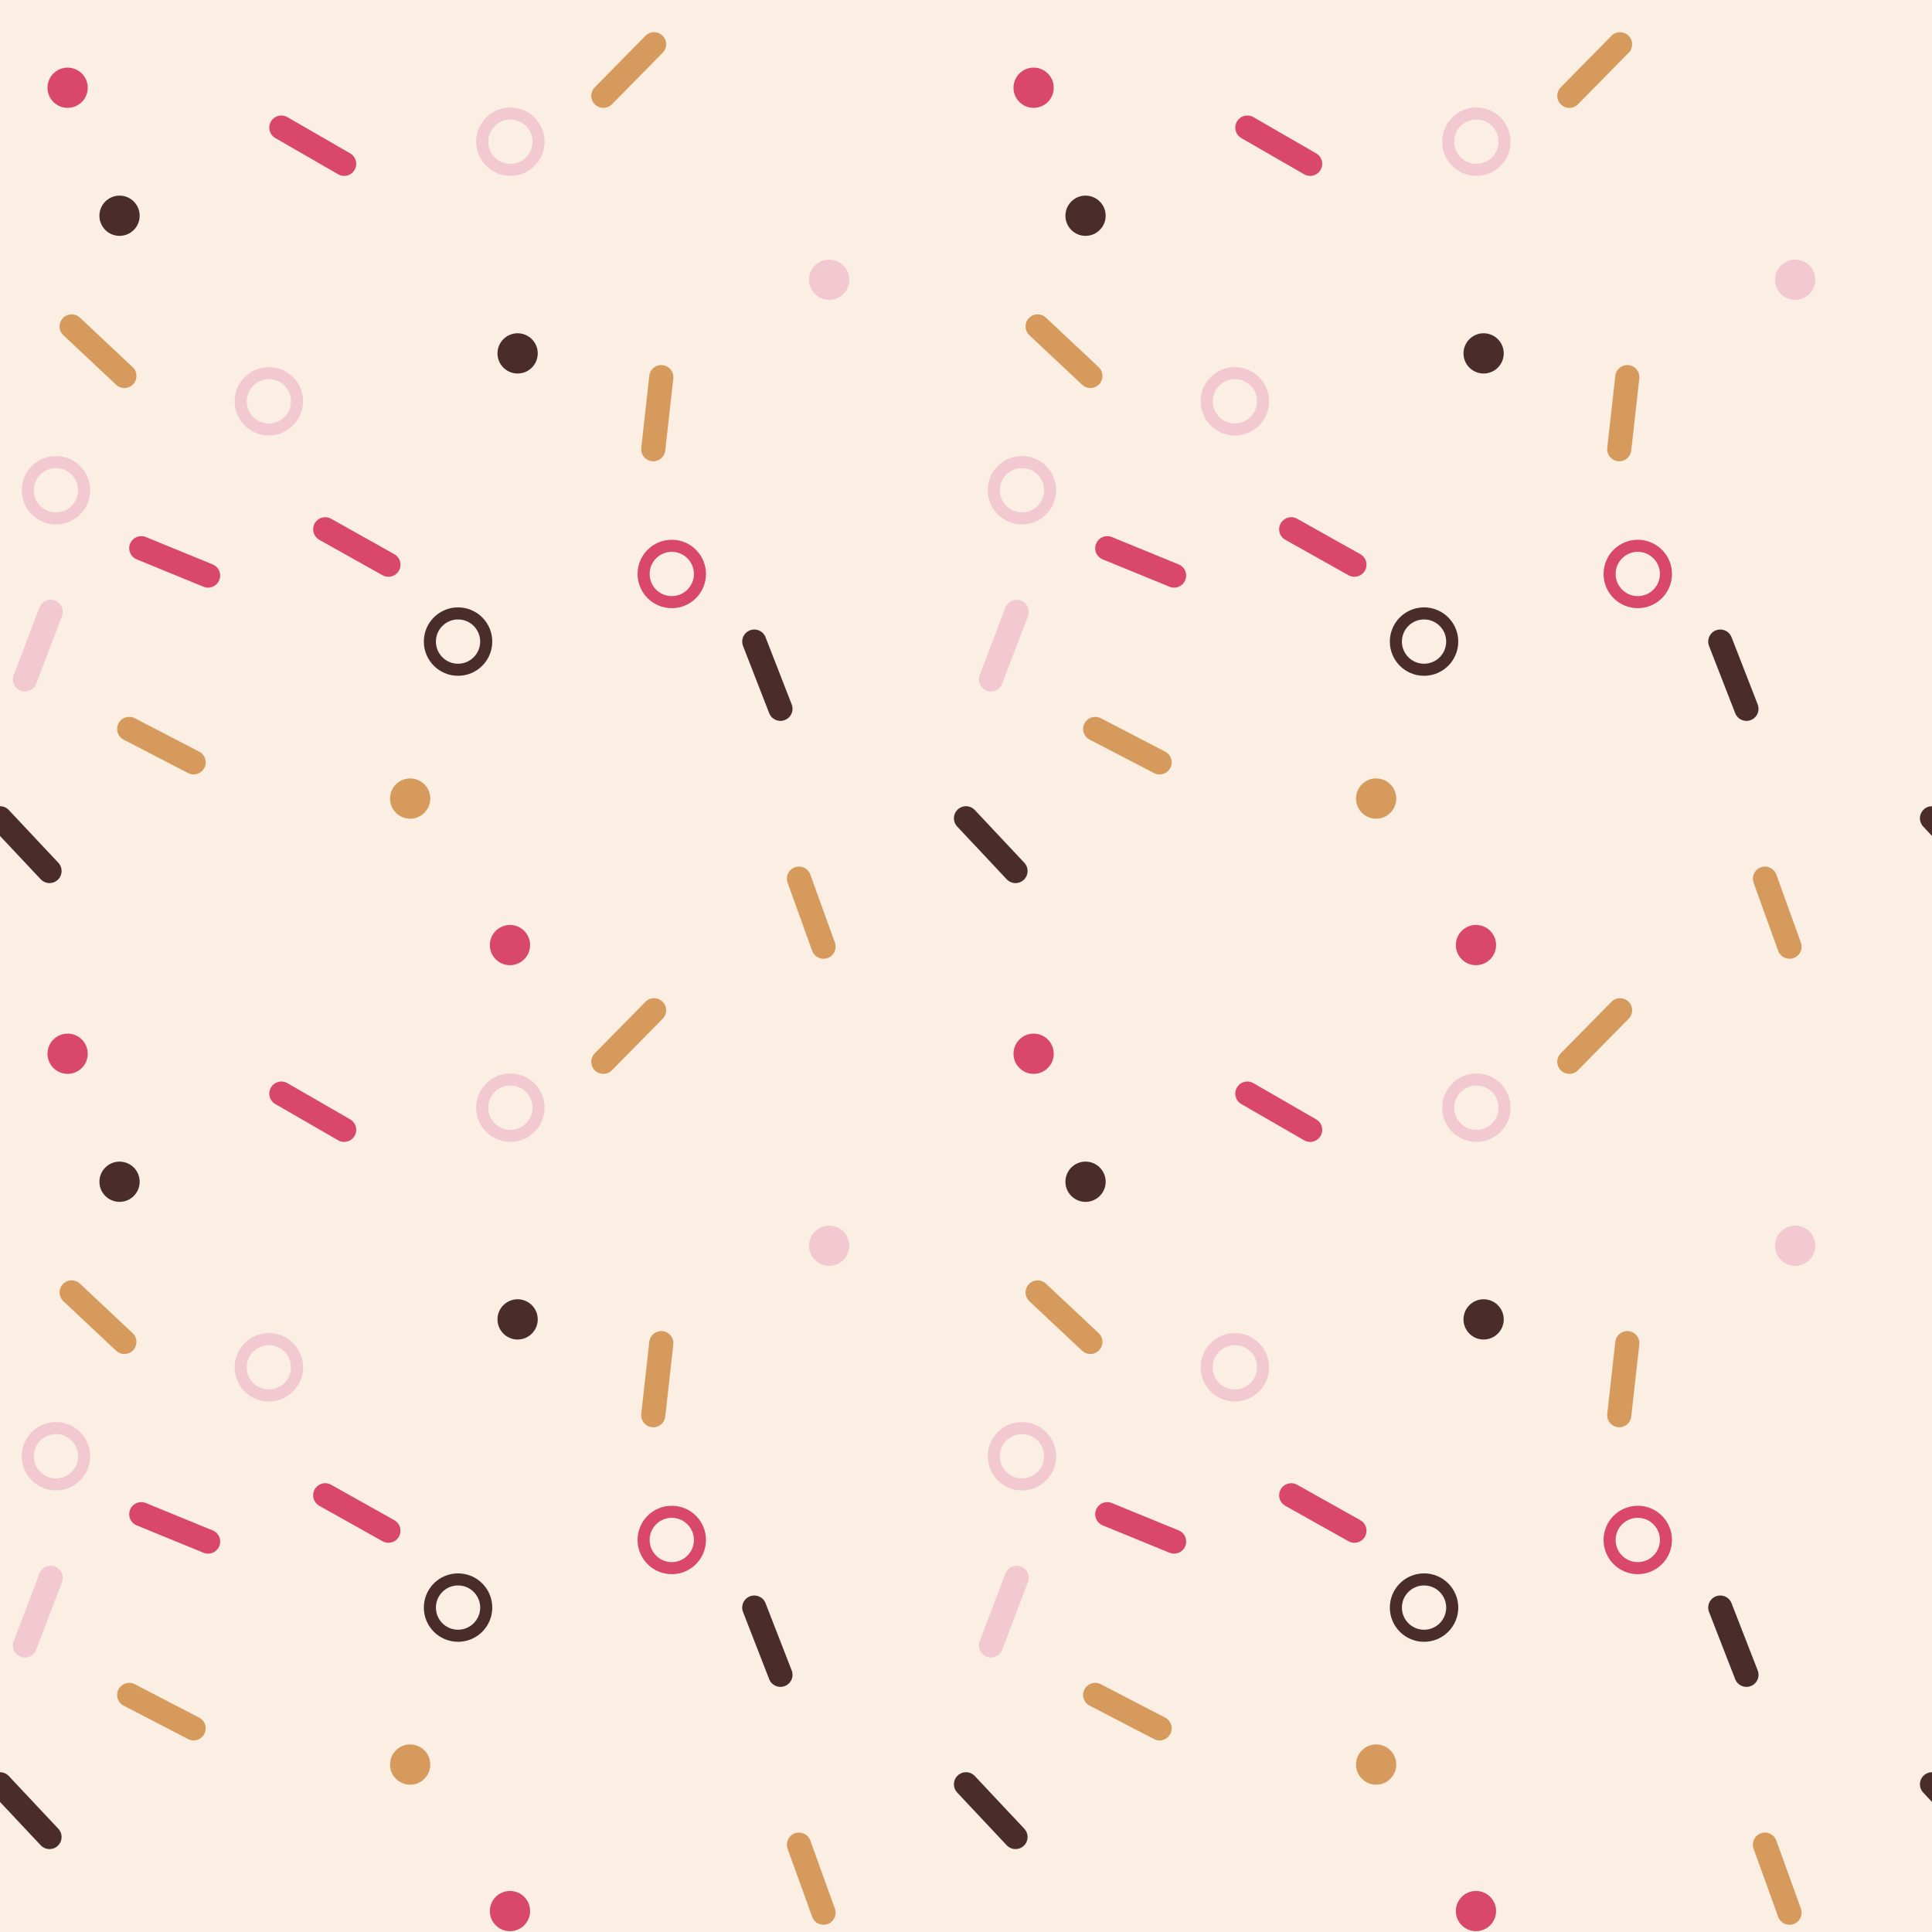
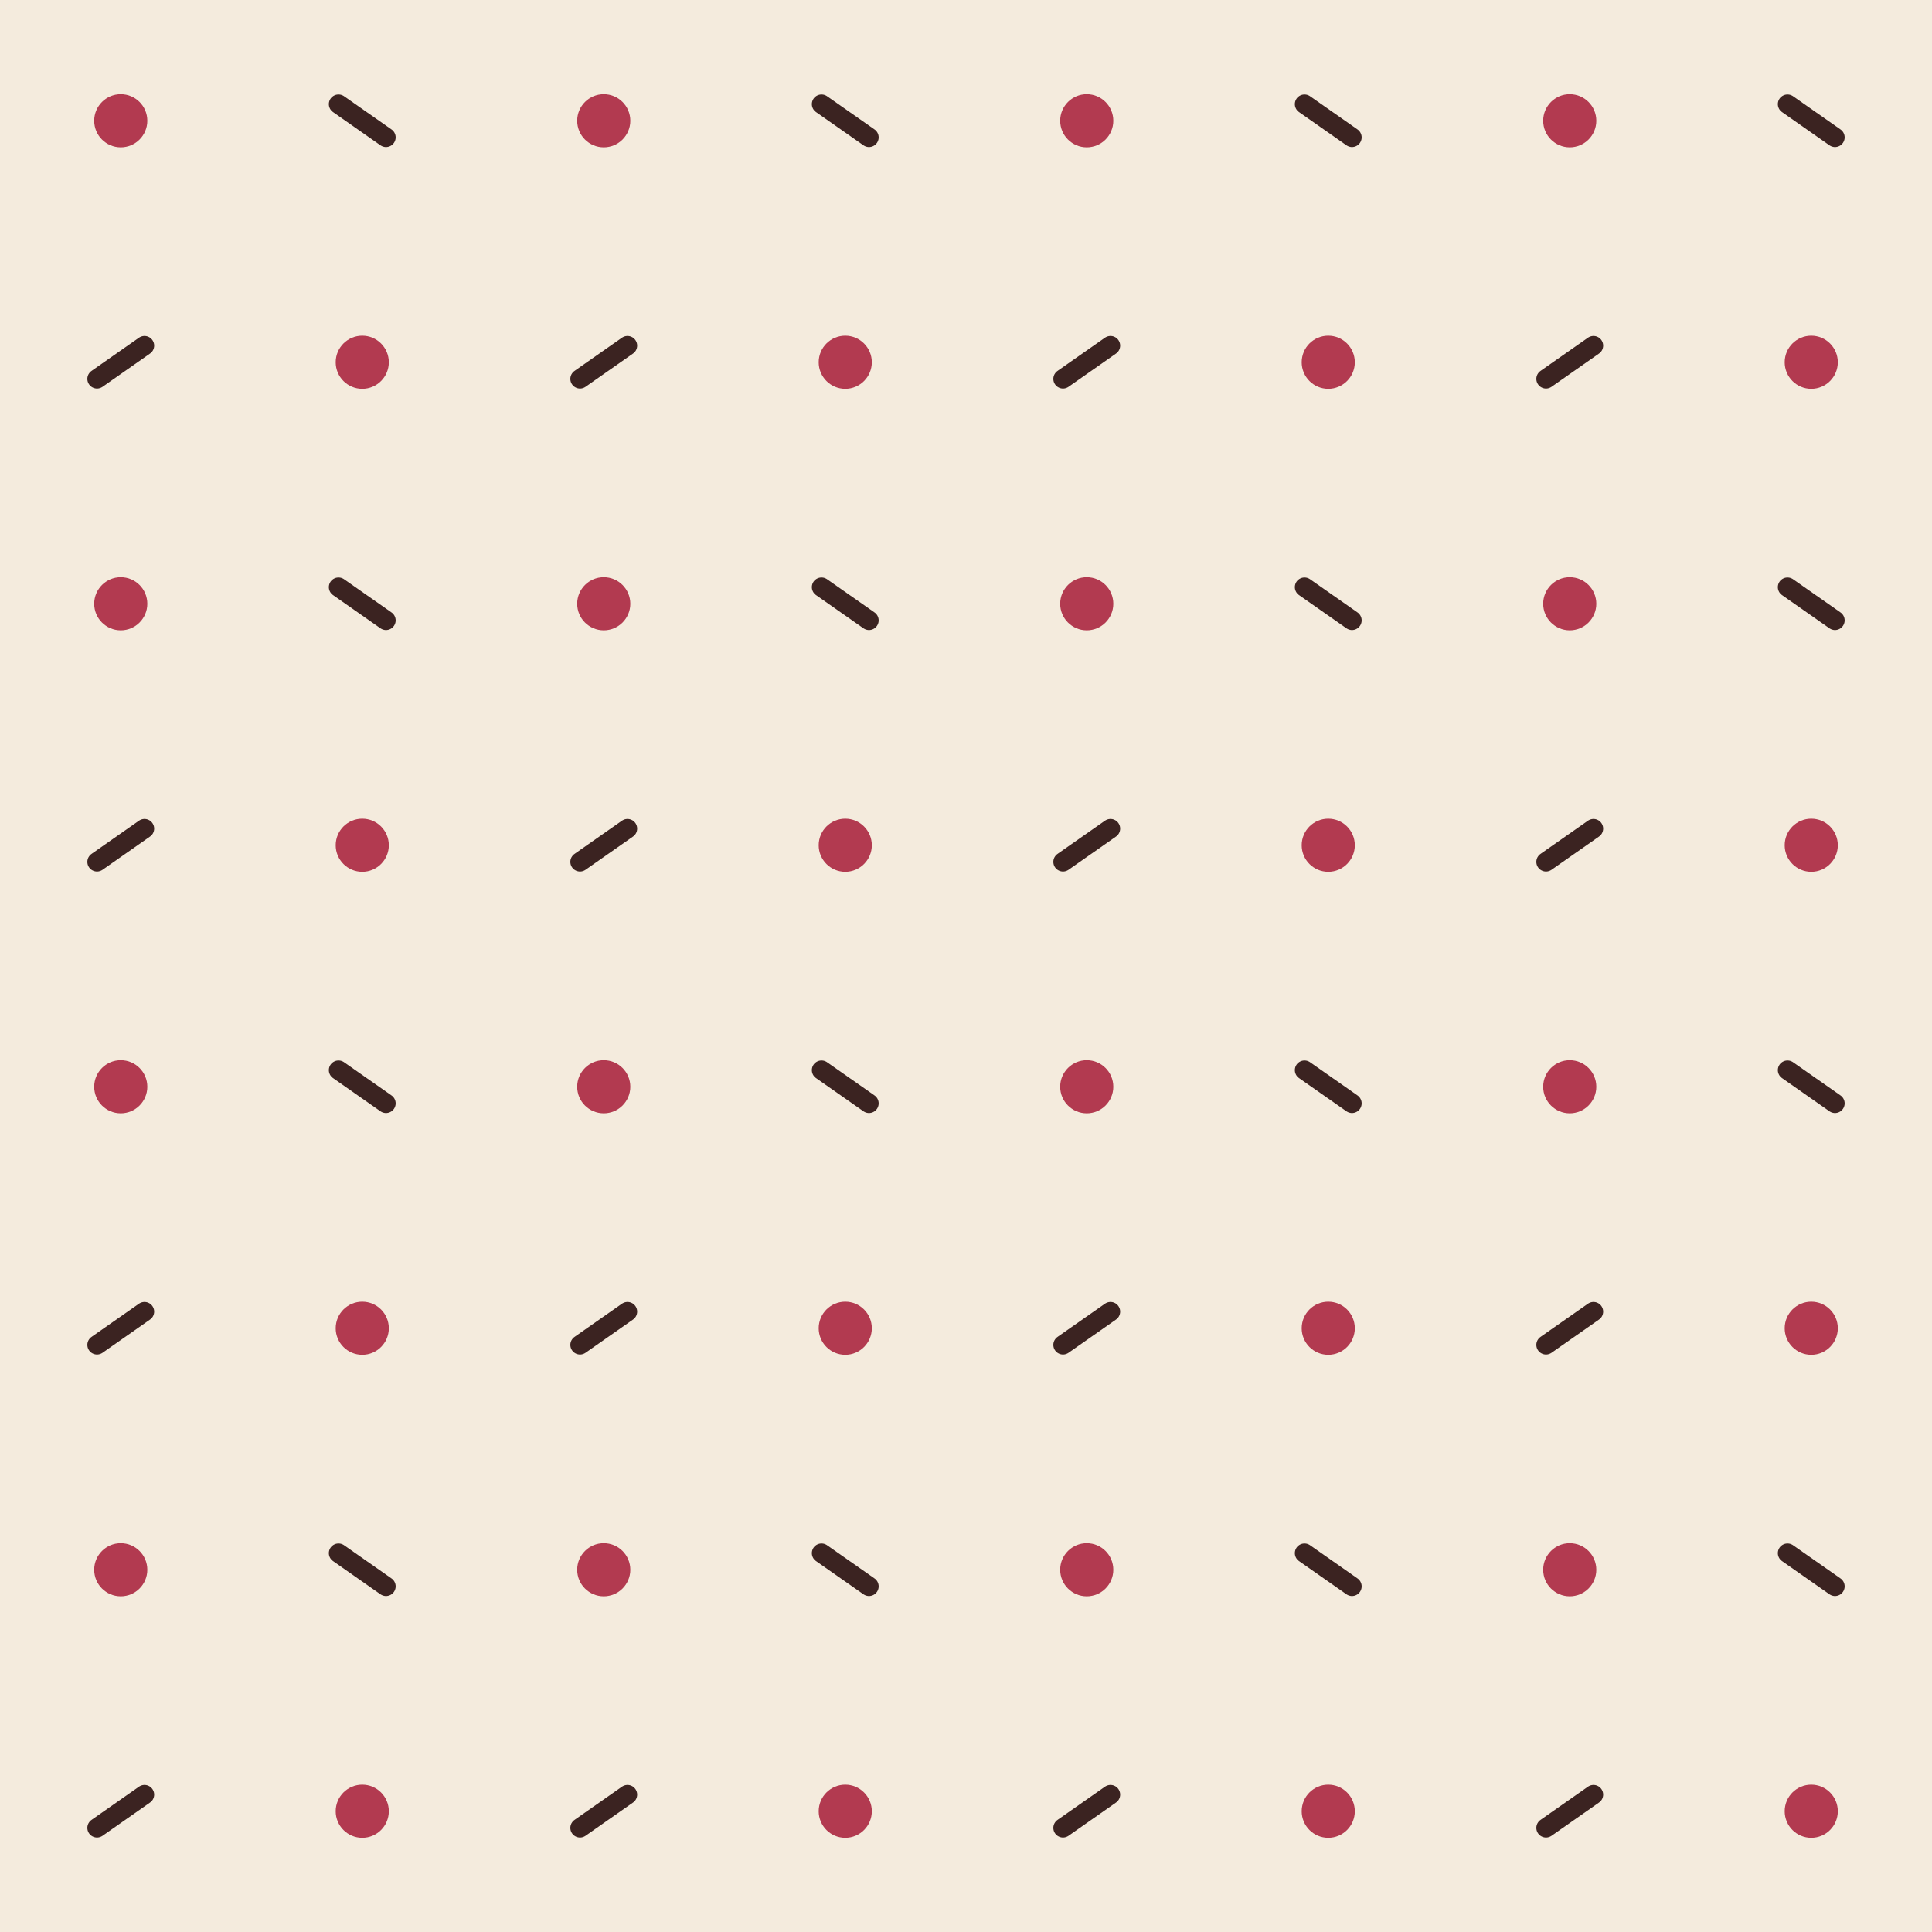
<svg xmlns="http://www.w3.org/2000/svg" viewBox="0 0 480 480" width="480" height="480">
+   <rect width="480" height="480" fill="#F4EBDD" />
  <defs>
-     <pattern id="pt" width="240" height="240" patternUnits="userSpaceOnUse" patternTransform="scale(1.0)">
-       <rect width="240" height="240" fill="#FBEFE3" />
-       <line x1="69.9" y1="31.7" x2="85.5" y2="40.7" stroke="#D9486B" stroke-width="6" stroke-linecap="round" />
-       <line x1="162.5" y1="11.0" x2="149.9" y2="23.8" stroke="#D69A5C" stroke-width="6" stroke-linecap="round" />
-       <line x1="162.5" y1="251.0" x2="149.9" y2="263.8" stroke="#D69A5C" stroke-width="6" stroke-linecap="round" />
-       <circle cx="128.6" cy="87.8" r="5" fill="#4A2C2A" />
-       <circle cx="13.9" cy="121.8" r="7" fill="none" stroke="#F3C9D1" stroke-width="3" />
-       <circle cx="253.9" cy="121.8" r="7" fill="none" stroke="#F3C9D1" stroke-width="3" />
-       <circle cx="16.8" cy="21.8" r="5" fill="#D9486B" />
-       <circle cx="256.8" cy="21.8" r="5" fill="#D9486B" />
-       <circle cx="101.9" cy="198.4" r="5" fill="#D69A5C" />
-       <circle cx="29.7" cy="53.6" r="5" fill="#4A2C2A" />
-       <circle cx="206.0" cy="69.5" r="5" fill="#F3C9D1" />
-       <line x1="35.1" y1="136.2" x2="51.7" y2="143.0" stroke="#D9486B" stroke-width="6" stroke-linecap="round" />
-       <line x1="164.3" y1="93.7" x2="162.3" y2="111.6" stroke="#D69A5C" stroke-width="6" stroke-linecap="round" />
-       <line x1="187.4" y1="159.4" x2="193.9" y2="176.1" stroke="#4A2C2A" stroke-width="6" stroke-linecap="round" />
-       <line x1="12.6" y1="152.0" x2="6.2" y2="168.8" stroke="#F3C9D1" stroke-width="6" stroke-linecap="round" />
-       <line x1="252.6" y1="152.0" x2="246.2" y2="168.8" stroke="#F3C9D1" stroke-width="6" stroke-linecap="round" />
-       <circle cx="166.9" cy="142.6" r="7" fill="none" stroke="#D9486B" stroke-width="3" />
-       <line x1="198.5" y1="-21.7" x2="204.6" y2="-4.8" stroke="#D69A5C" stroke-width="6" stroke-linecap="round" />
-       <line x1="198.5" y1="218.3" x2="204.6" y2="235.2" stroke="#D69A5C" stroke-width="6" stroke-linecap="round" />
-       <circle cx="113.8" cy="159.4" r="7" fill="none" stroke="#4A2C2A" stroke-width="3" />
-       <circle cx="66.8" cy="99.7" r="7" fill="none" stroke="#F3C9D1" stroke-width="3" />
-       <line x1="80.8" y1="131.5" x2="96.5" y2="140.3" stroke="#D9486B" stroke-width="6" stroke-linecap="round" />
-       <line x1="17.8" y1="81.1" x2="30.9" y2="93.4" stroke="#D69A5C" stroke-width="6" stroke-linecap="round" />
-       <line x1="-0.0" y1="203.3" x2="12.3" y2="216.4" stroke="#4A2C2A" stroke-width="6" stroke-linecap="round" />
-       <line x1="240.0" y1="203.3" x2="252.3" y2="216.4" stroke="#4A2C2A" stroke-width="6" stroke-linecap="round" />
-       <circle cx="126.8" cy="35.2" r="7" fill="none" stroke="#F3C9D1" stroke-width="3" />
-       <circle cx="126.7" cy="-5.2" r="5" fill="#D9486B" />
-       <circle cx="126.7" cy="234.8" r="5" fill="#D9486B" />
-       <line x1="32.1" y1="181.1" x2="48.1" y2="189.4" stroke="#D69A5C" stroke-width="6" stroke-linecap="round" />
+     <pattern id="pp" width="120" height="120" patternUnits="userSpaceOnUse">
+       <circle cx="30.0" cy="30.0" r="6.60" fill="#B23A50" />
+       <circle cx="90.0" cy="90.0" r="6.60" fill="#B23A50" />
+       <path d="M84.10 25.87L95.90 34.13" stroke="#3B2321" stroke-width="4.80" stroke-linecap="round" />
+       <path d="M24.10 94.13L35.90 85.87" stroke="#3B2321" stroke-width="4.80" stroke-linecap="round" />
    </pattern>
  </defs>
-   <rect width="480" height="480" fill="url(#pt)" />
+   <rect width="480" height="480" fill="url(#pp)" />
</svg>
